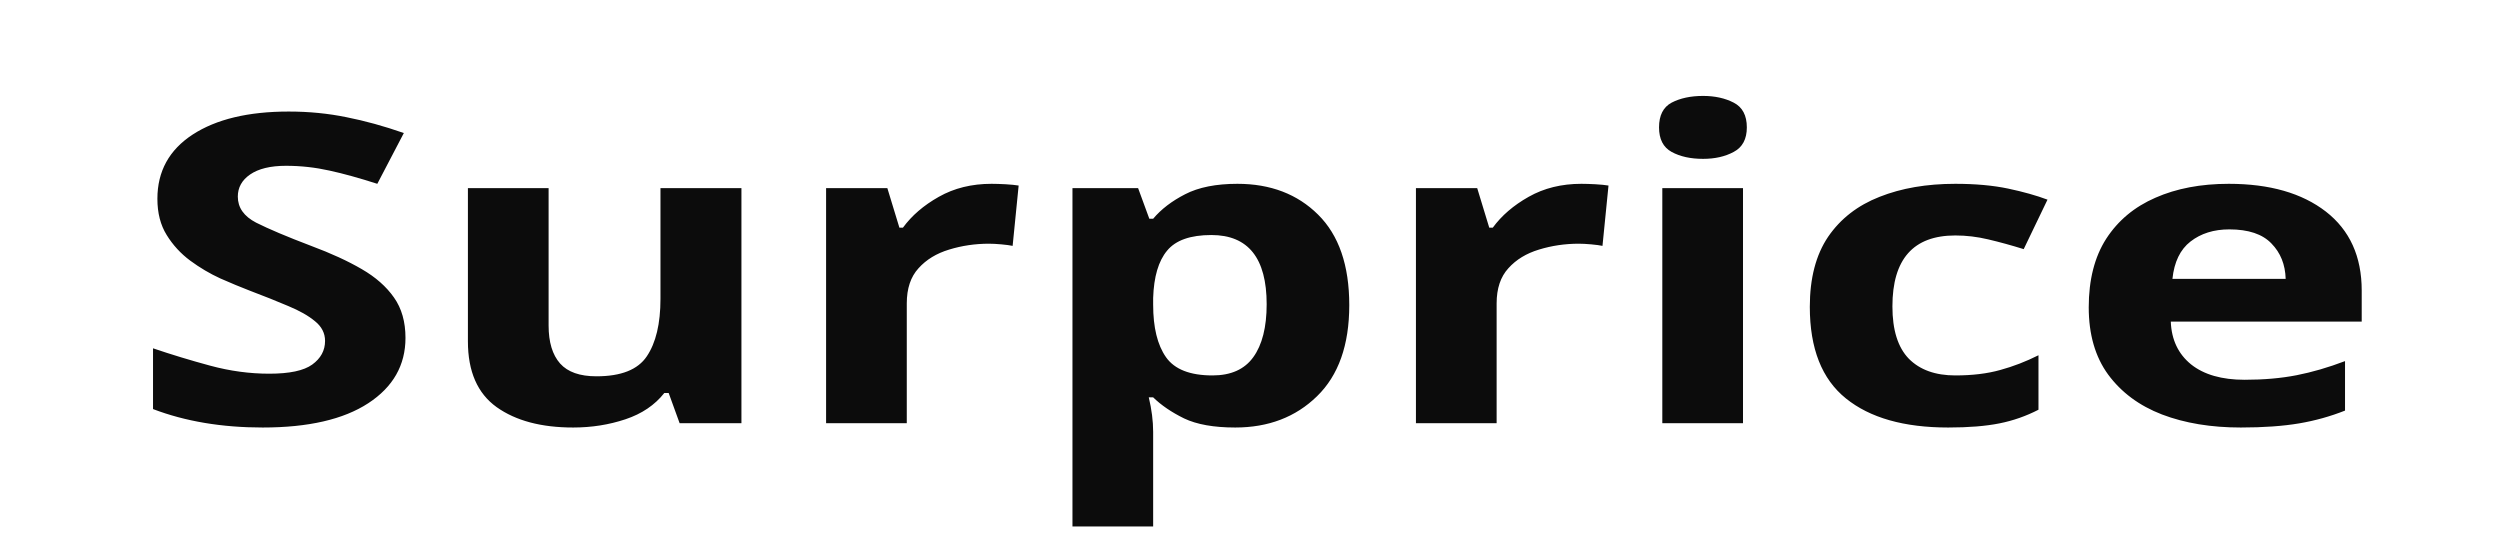
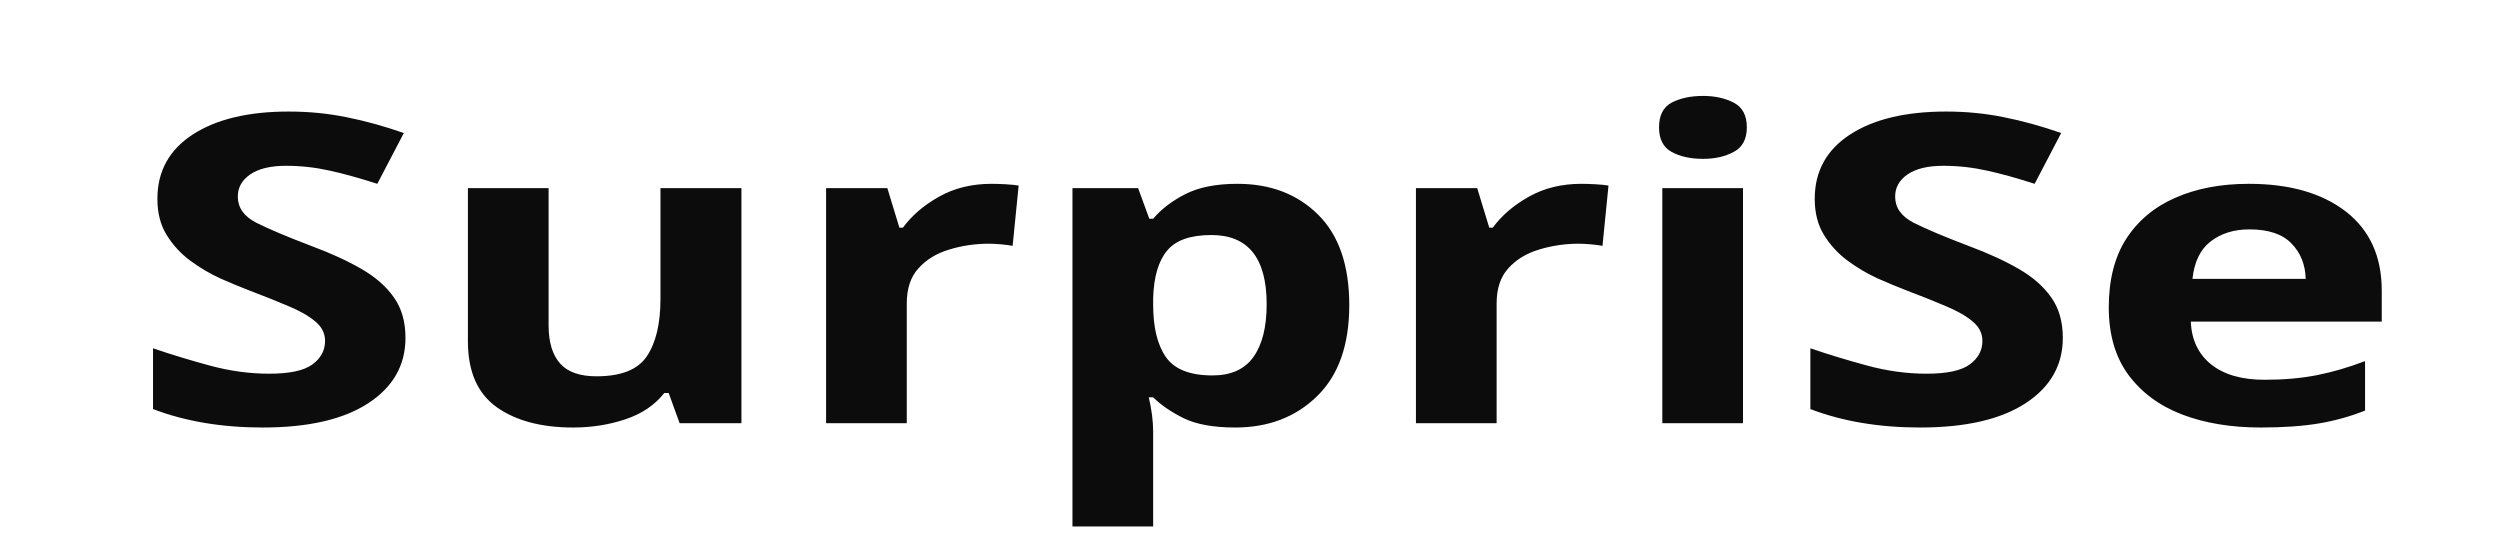
<svg xmlns="http://www.w3.org/2000/svg" width="180" height="40">
  <g>
-     <text font-style="normal" opacity="0.95" transform="matrix(1.26039 0 0 1 -2.77309 0)" stroke="#000" font-weight="bold" xml:space="preserve" text-anchor="start" font-family="'Brygada 1918'" font-size="31" id="svg_3" y="30.467" x="9.518" stroke-width="0" fill="#000000">Surprice</text>
+     <text font-style="normal" opacity="0.95" transform="matrix(1.26039 0 0 1 -2.77309 0)" stroke="#000" font-weight="bold" xml:space="preserve" text-anchor="start" font-family="'Brygada 1918'" font-size="31" id="svg_3" y="30.467" x="9.518" stroke-width="0" fill="#000000">SurpriSe</text>
  </g>
</svg>
